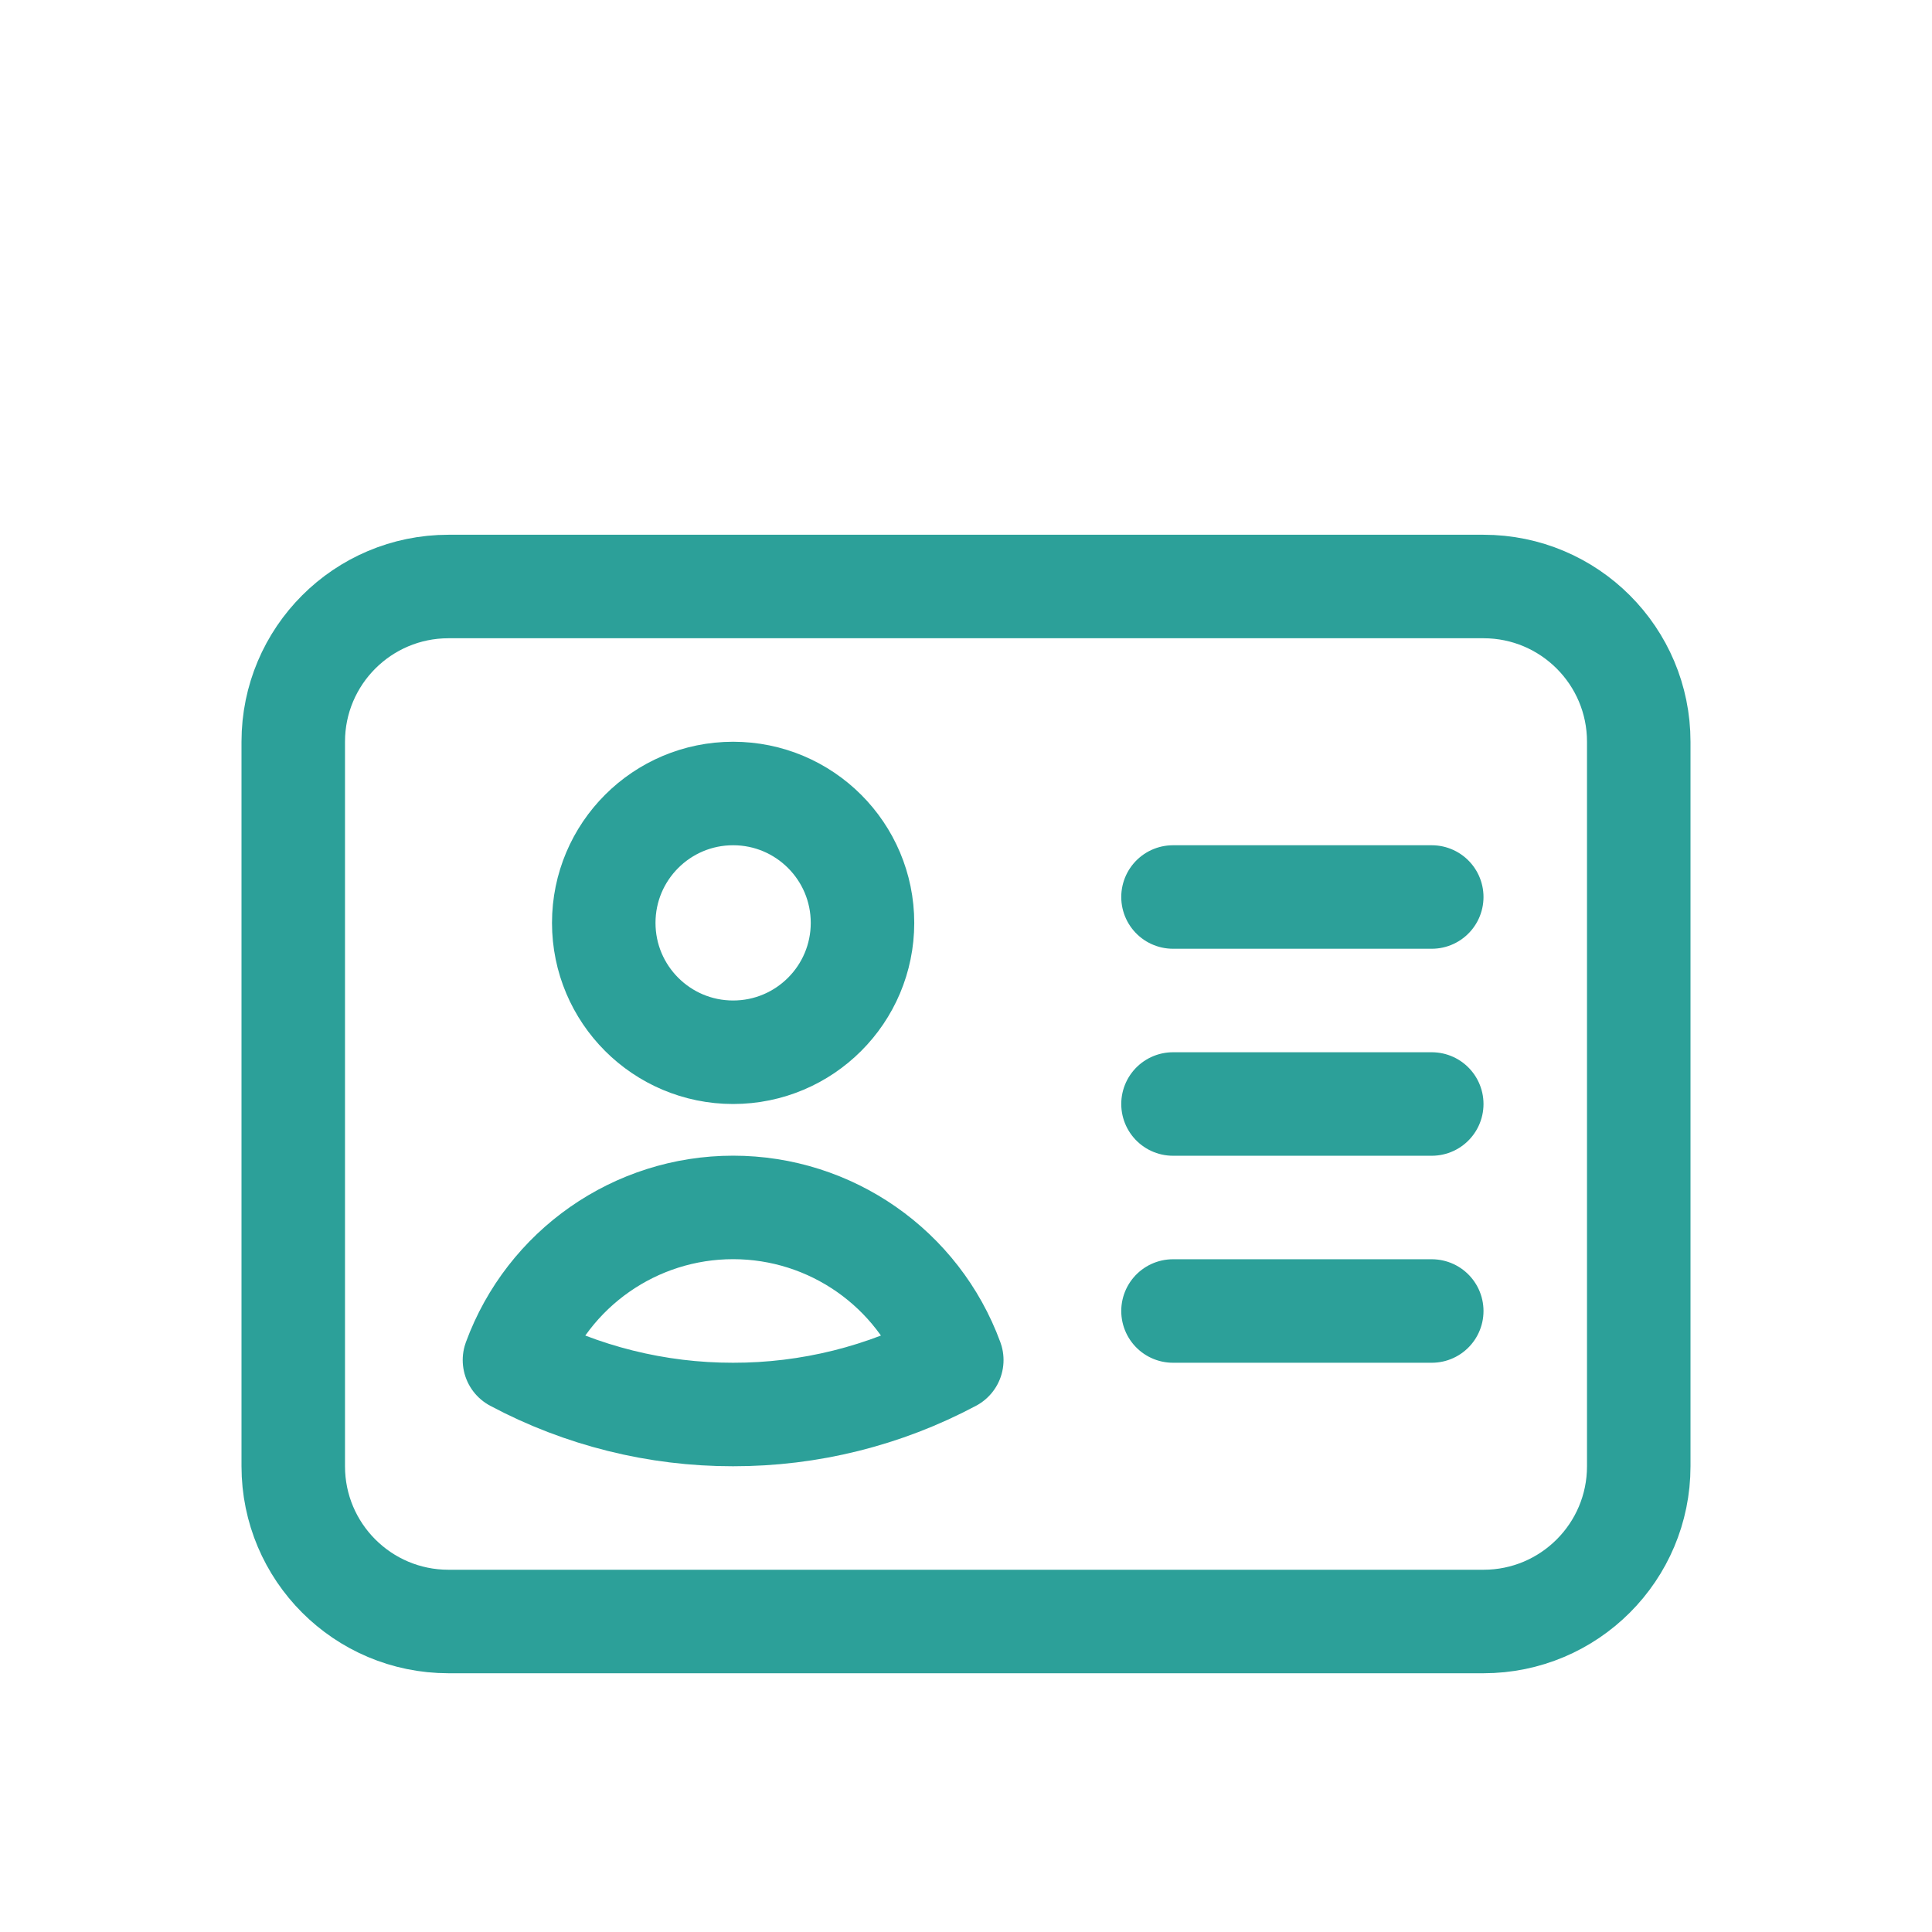
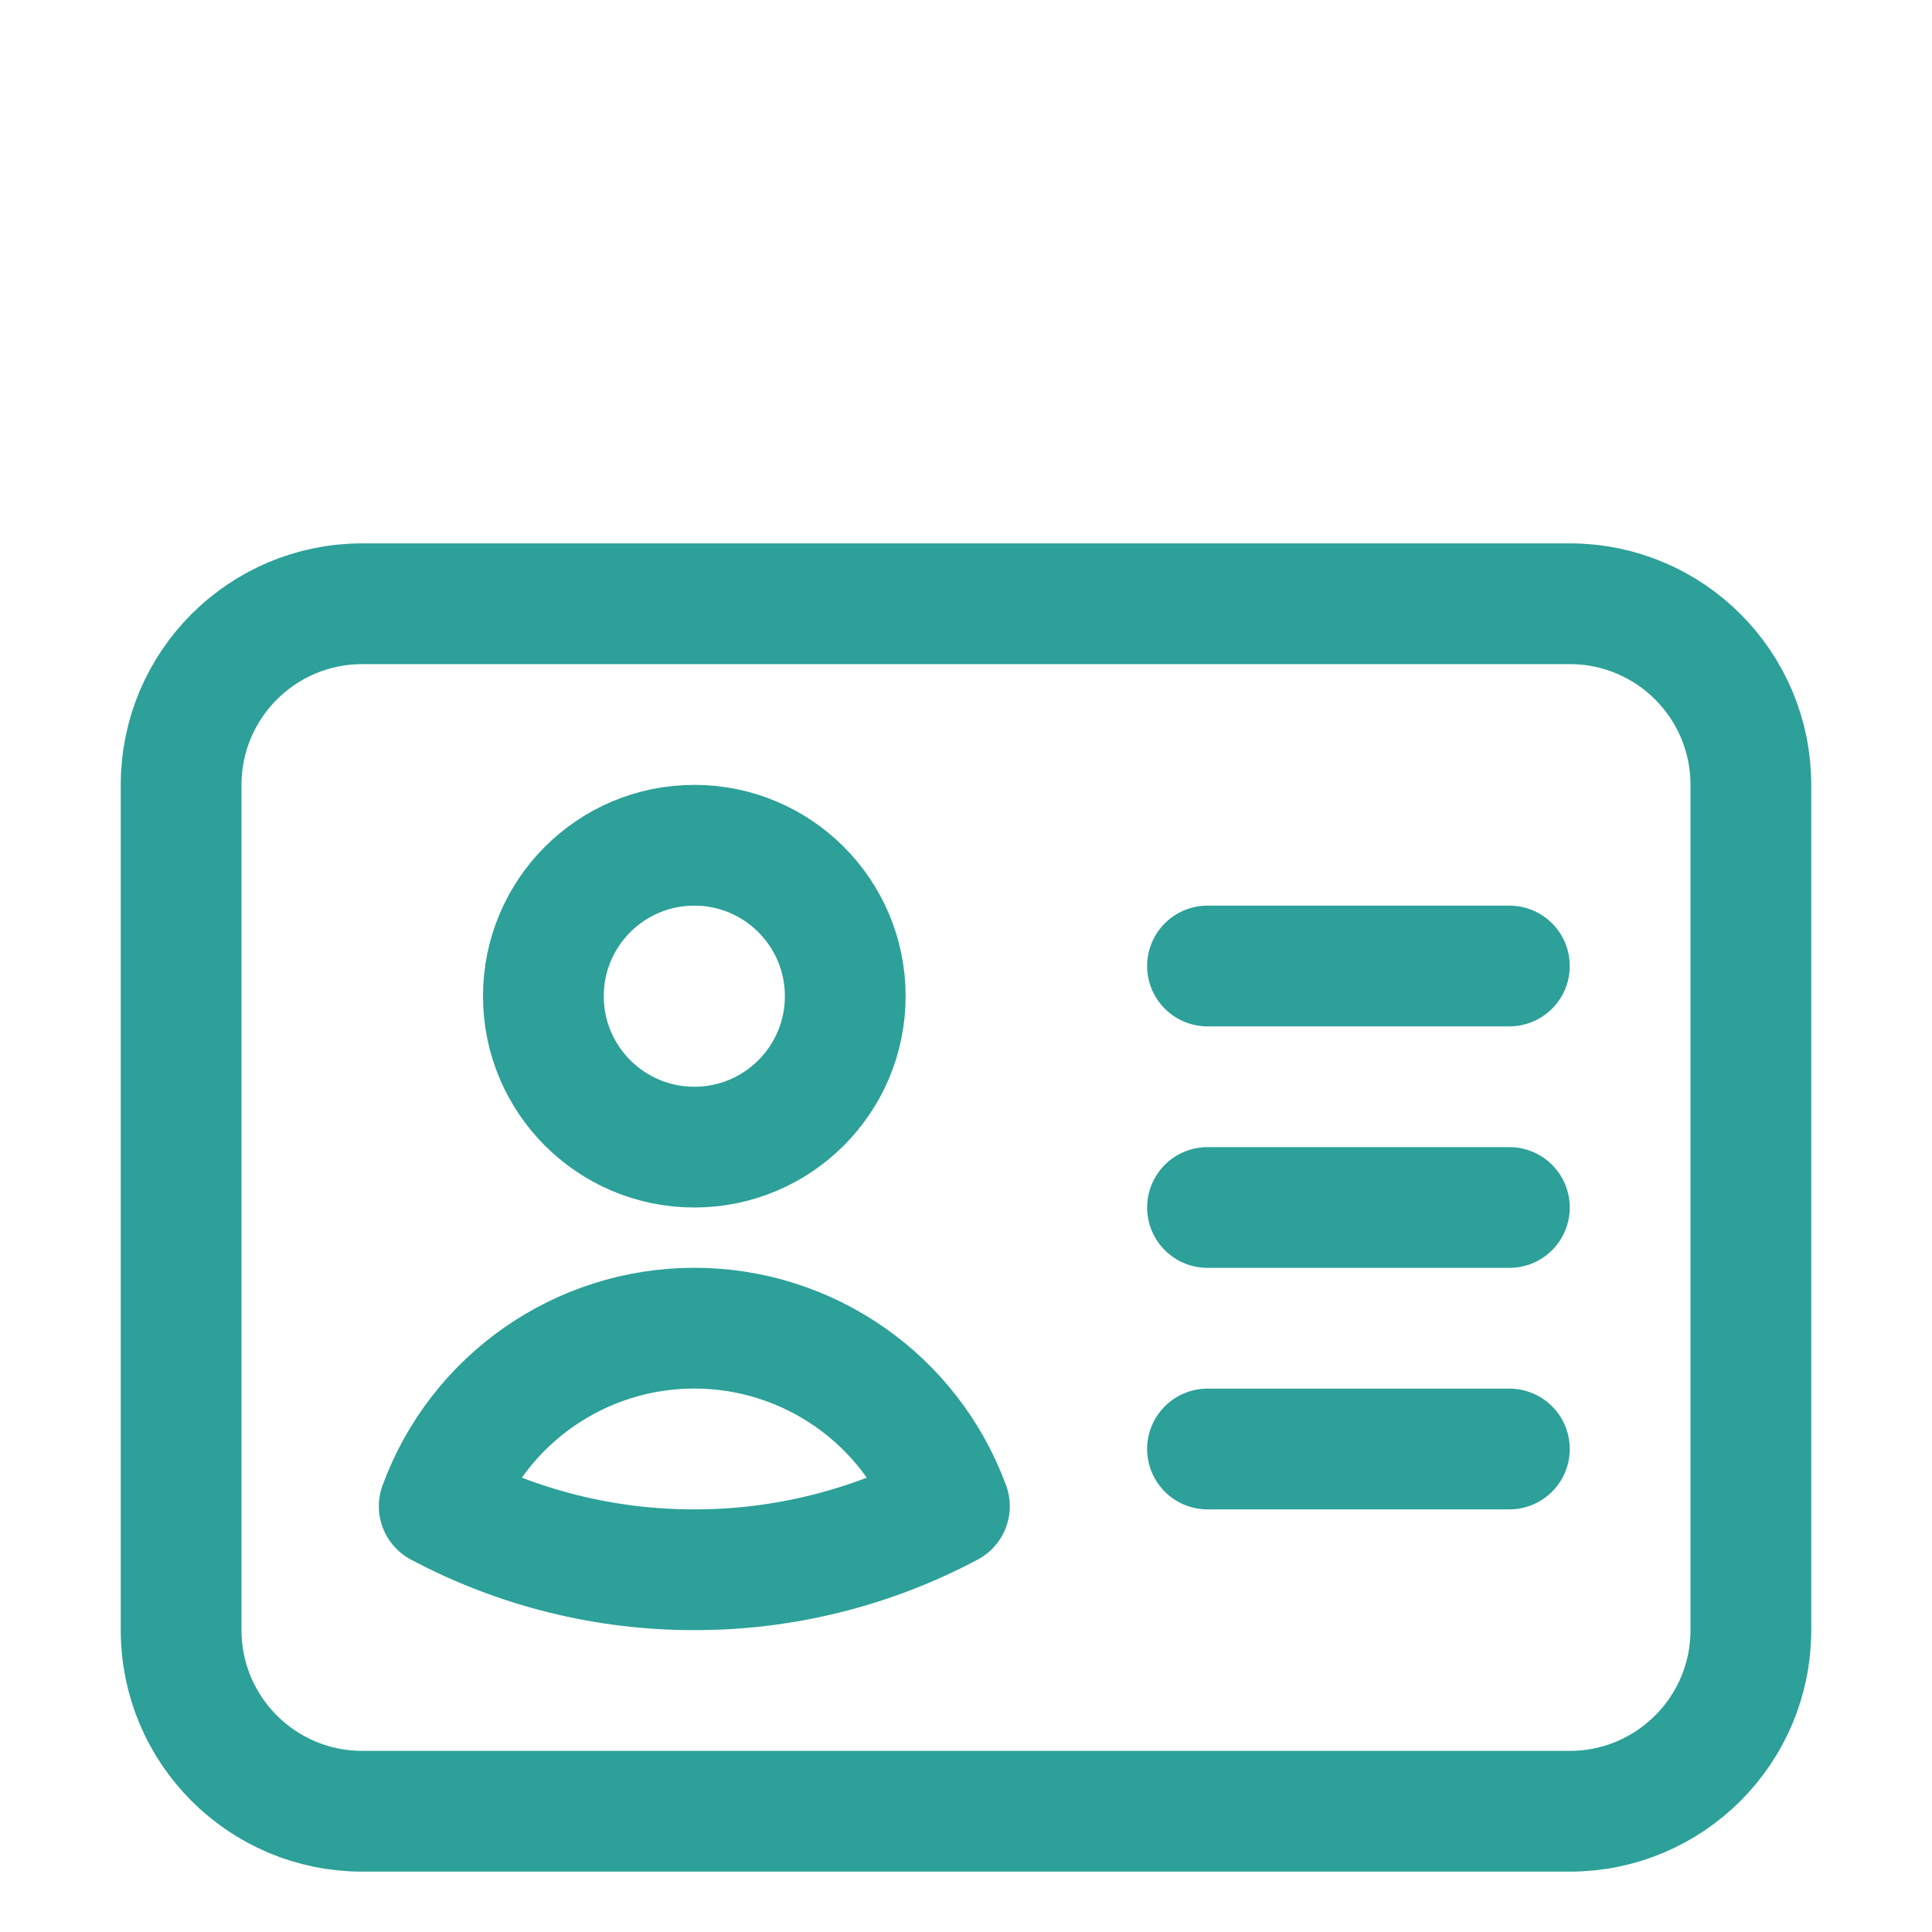
- <svg xmlns="http://www.w3.org/2000/svg" fill="none" viewBox="0 -2 24 28" stroke-width="1.5" stroke="#2ca099" class="size-6" width="30" height="30">&gt;
-   <g transform="translate(0,2)">
+ <svg xmlns="http://www.w3.org/2000/svg" fill="none" viewBox="0 0 24 24" stroke-width="1.5" stroke="#2ca099" class="size-6" width="30" height="30" style="vertical-align: middle;" preserveAspectRatio="xMidYMid meet">
+   <g transform="translate(0,3)">
    <path stroke-linecap="round" stroke-linejoin="round" d="M15 9h3.75M15 12h3.75M15 15h3.75M4.5 19.5h15a2.25 2.25 0 0 0 2.25-2.25V6.75A2.25 2.25 0 0 0 19.5 4.5h-15a2.25 2.25 0 0 0-2.25 2.25v10.5A2.25 2.25 0 0 0 4.5 19.5Zm6-10.125a1.875 1.875 0 1 1-3.75 0 1.875 1.875 0 0 1 3.75 0Zm1.294 6.336a6.721 6.721 0 0 1-3.17.789 6.721 6.721 0 0 1-3.168-.789 3.376 3.376 0 0 1 6.338 0Z" />
  </g>
</svg>
